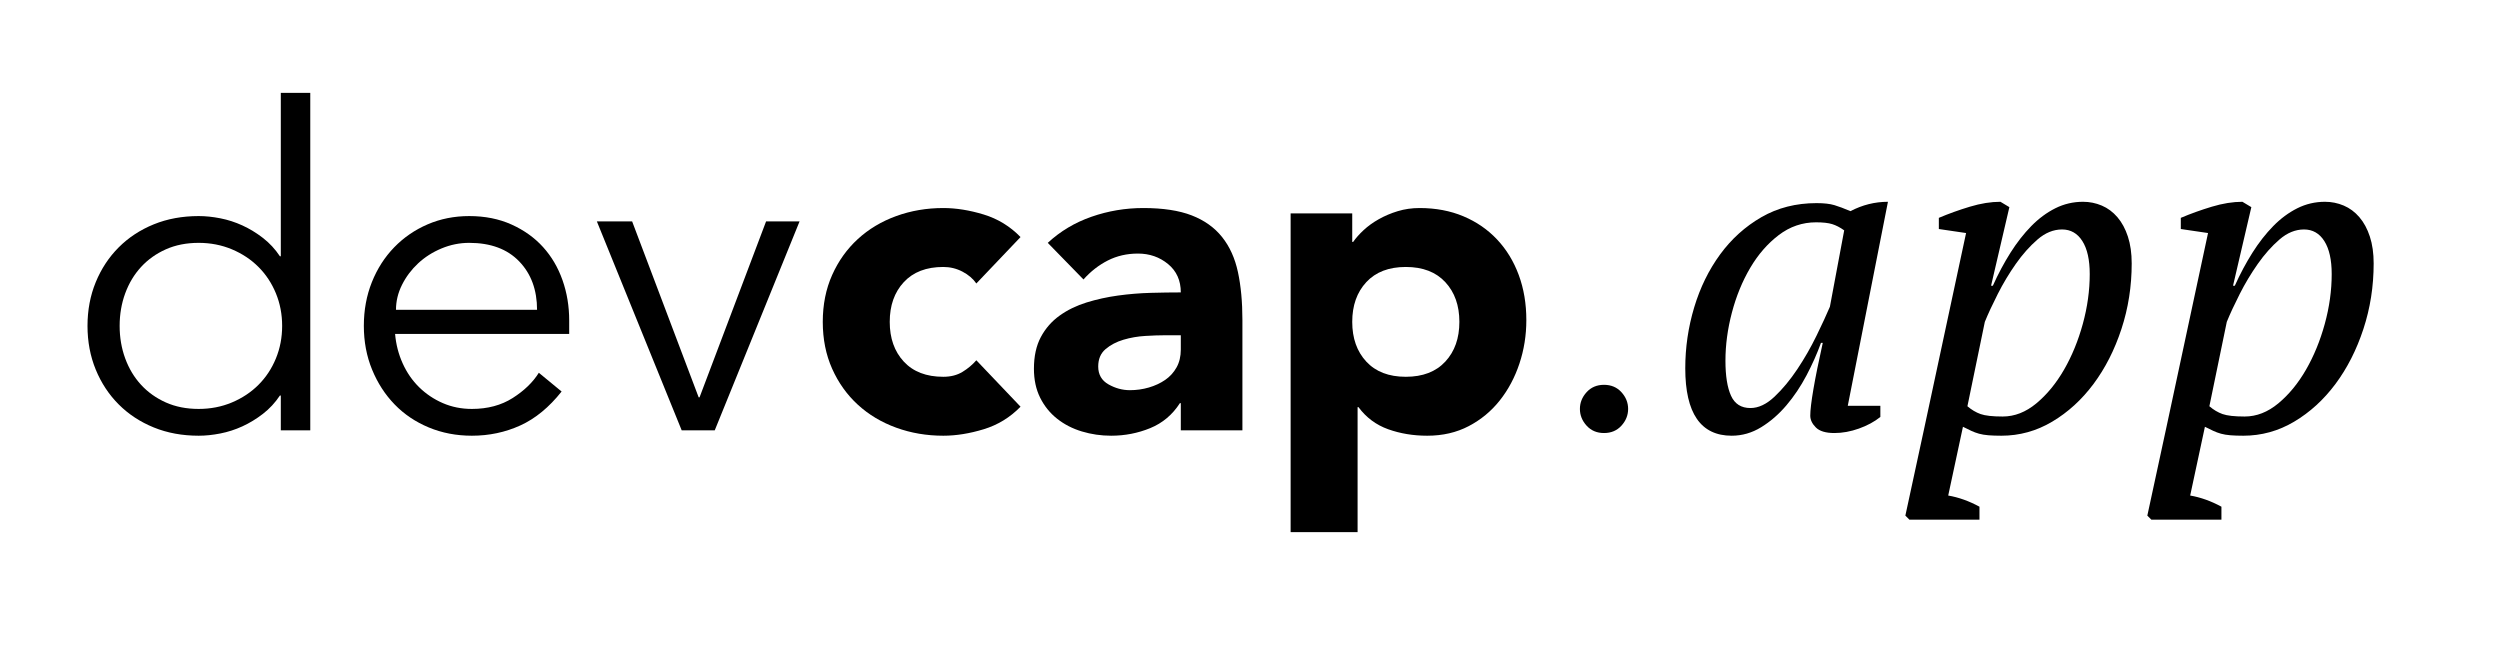
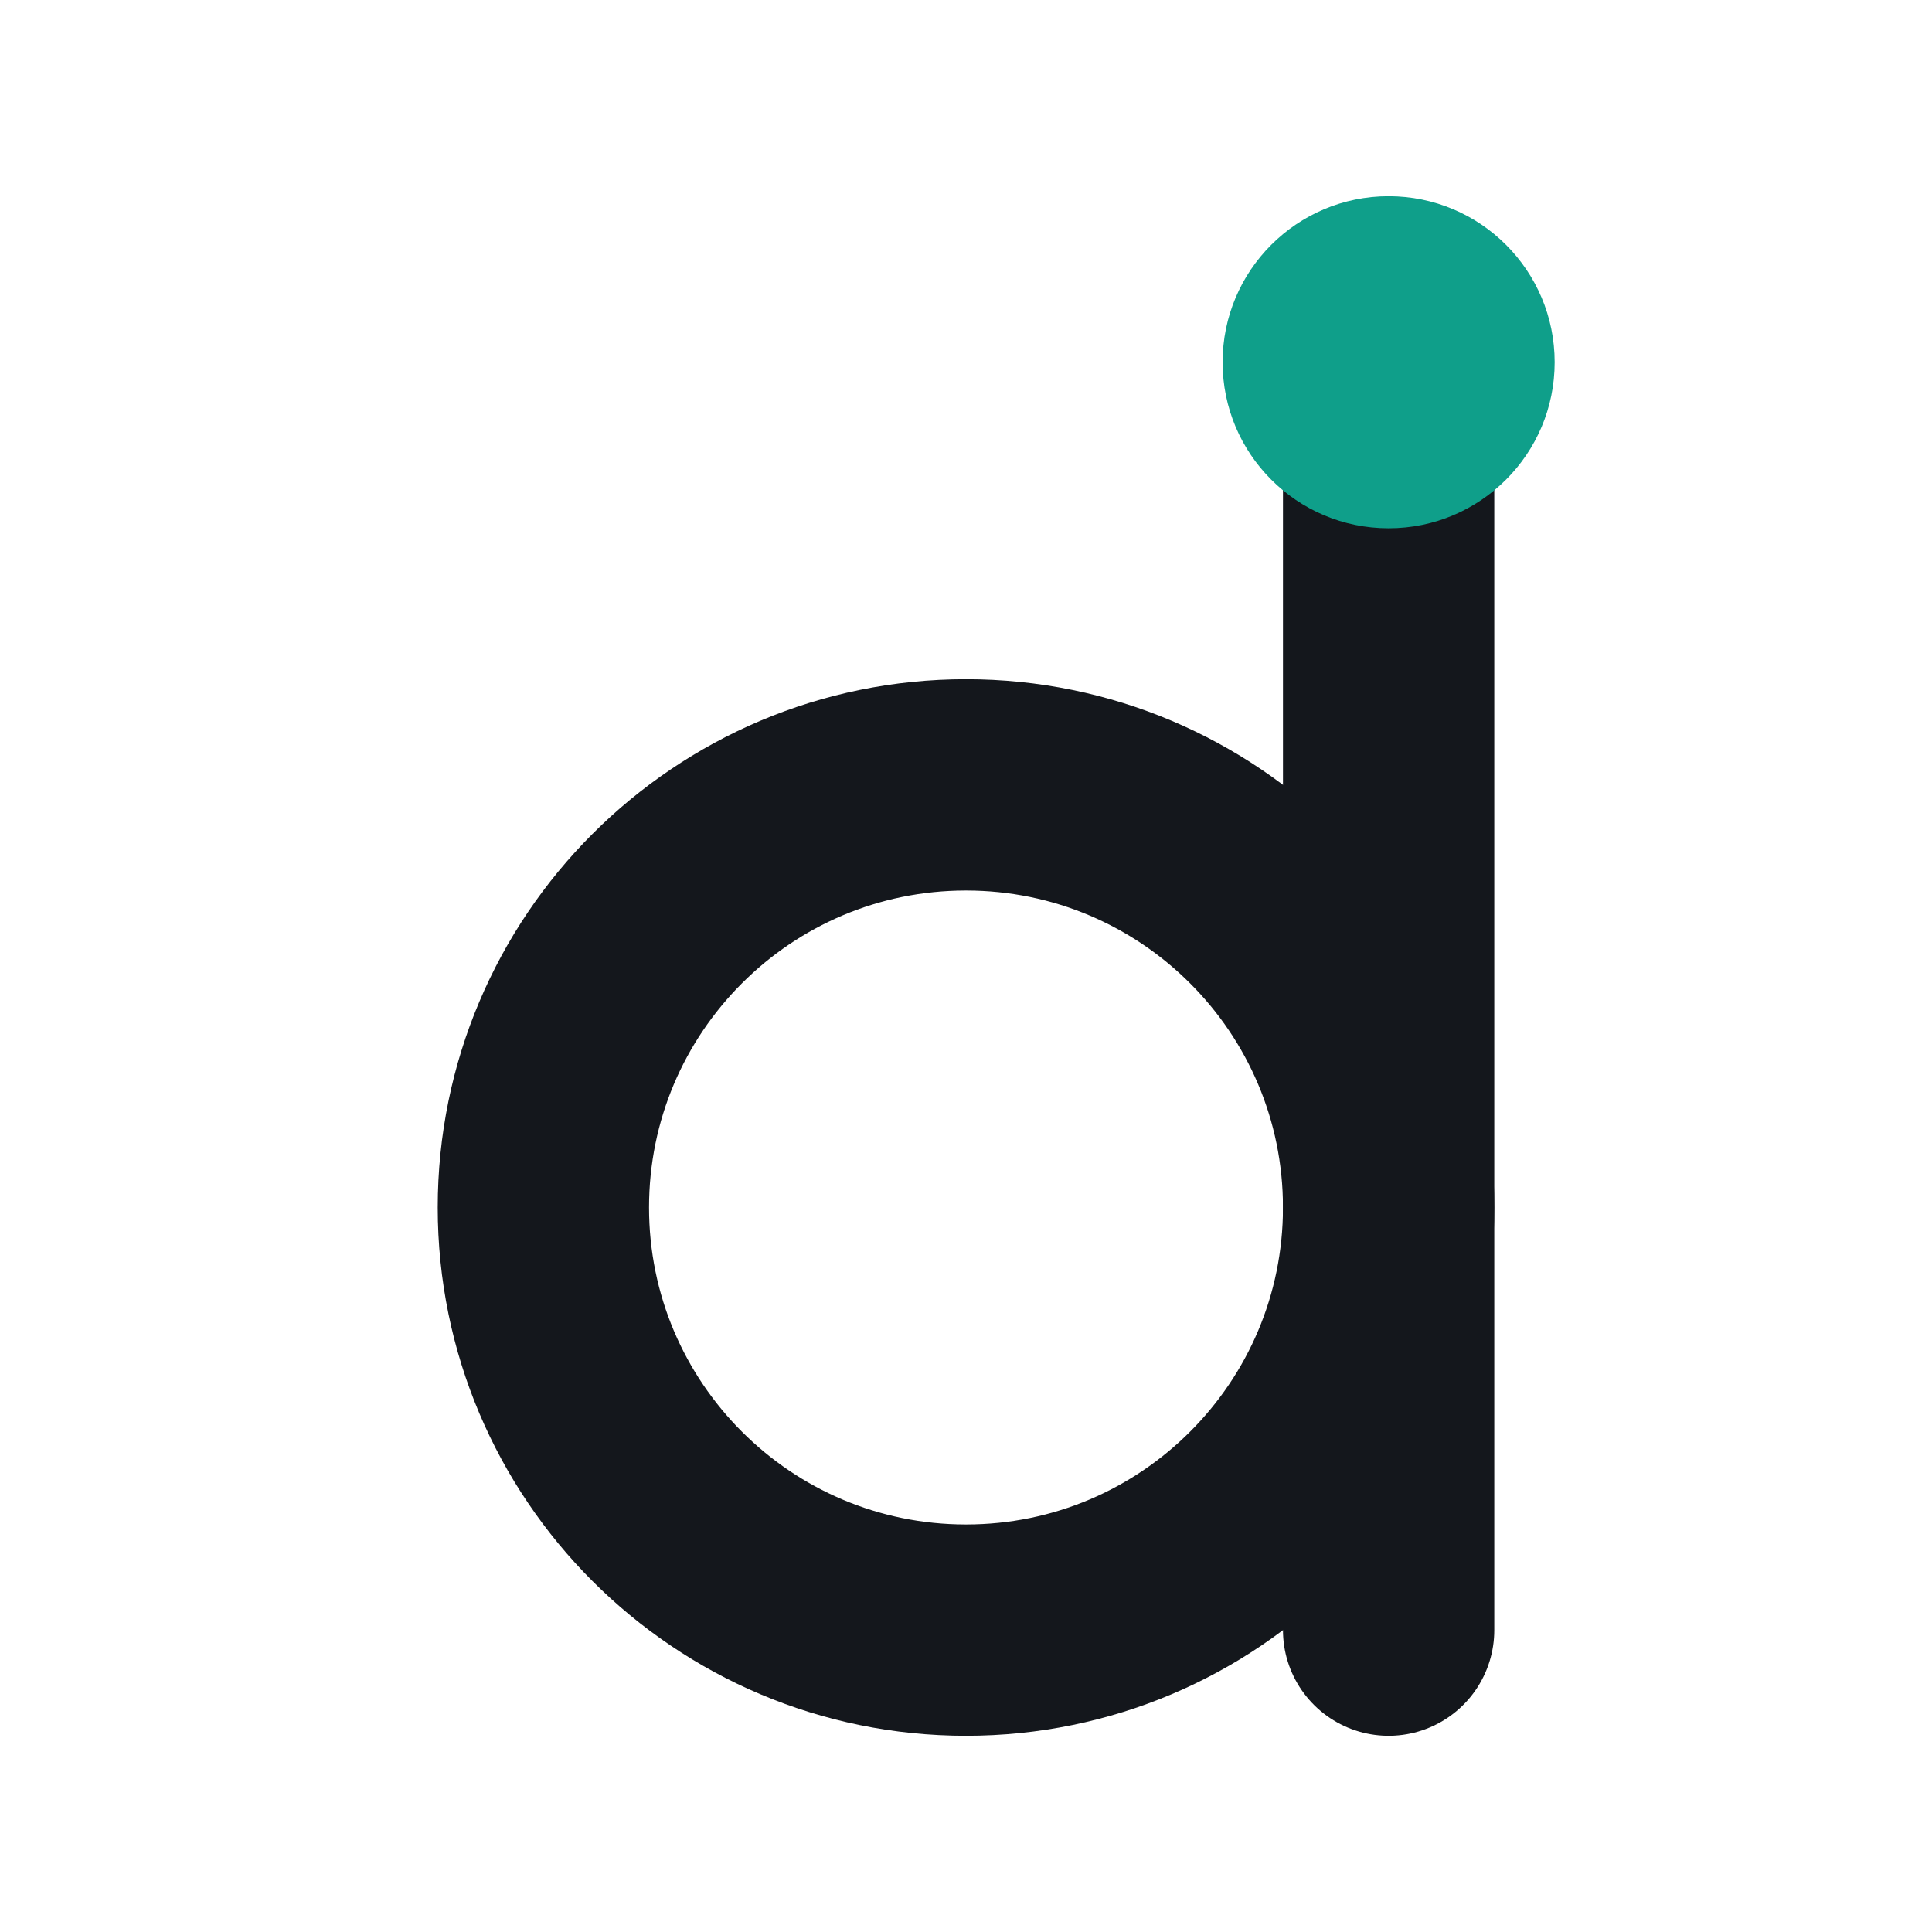
- <svg xmlns="http://www.w3.org/2000/svg" width="100%" height="100%" viewBox="0 0 700 188" version="1.1" xml:space="preserve" style="fill-rule:evenodd;clip-rule:evenodd;stroke-linejoin:round;stroke-miterlimit:2;">
-   <g id="Logo" transform="matrix(1.118211,0,0,1,-15.65495,-8)">
-     <g transform="matrix(0.894286,0,0,1,31.43857,34)">
-       <g transform="matrix(1,0,0,1,0,94.5)">
-         <path d="M14,-29.25C14,-26 14.521,-22.958 15.562,-20.125C16.604,-17.292 18.083,-14.833 20,-12.75C21.917,-10.667 24.229,-9.021 26.938,-7.812C29.646,-6.604 32.708,-6 36.125,-6C39.458,-6 42.562,-6.604 45.438,-7.812C48.312,-9.021 50.792,-10.667 52.875,-12.75C54.958,-14.833 56.583,-17.292 57.75,-20.125C58.917,-22.958 59.5,-26 59.5,-29.25C59.5,-32.5 58.917,-35.542 57.75,-38.375C56.583,-41.208 54.958,-43.667 52.875,-45.75C50.792,-47.833 48.312,-49.479 45.438,-50.688C42.562,-51.896 39.458,-52.5 36.125,-52.5C32.708,-52.5 29.646,-51.896 26.938,-50.688C24.229,-49.479 21.917,-47.833 20,-45.75C18.083,-43.667 16.604,-41.208 15.562,-38.375C14.521,-35.542 14,-32.5 14,-29.25ZM67.375,0L59.125,0L59.125,-9.75L58.875,-9.75C57.542,-7.75 55.958,-6.042 54.125,-4.625C52.292,-3.208 50.375,-2.042 48.375,-1.125C46.375,-0.208 44.312,0.458 42.188,0.875C40.062,1.292 38.042,1.5 36.125,1.5C31.542,1.5 27.354,0.729 23.562,-0.813C19.771,-2.354 16.5,-4.5 13.75,-7.25C11,-10 8.854,-13.25 7.312,-17C5.771,-20.75 5,-24.833 5,-29.25C5,-33.667 5.771,-37.75 7.312,-41.5C8.854,-45.25 11,-48.5 13.75,-51.25C16.5,-54 19.771,-56.146 23.562,-57.688C27.354,-59.229 31.542,-60 36.125,-60C38.042,-60 40.062,-59.792 42.188,-59.375C44.312,-58.958 46.375,-58.292 48.375,-57.375C50.375,-56.458 52.292,-55.292 54.125,-53.875C55.958,-52.458 57.542,-50.75 58.875,-48.75L59.125,-48.75L59.125,-94.5L67.375,-94.5L67.375,0Z" />
-         <path d="M130.875,-33.75C130.875,-39.333 129.208,-43.854 125.875,-47.312C122.542,-50.771 117.875,-52.5 111.875,-52.5C109.208,-52.5 106.625,-51.979 104.125,-50.938C101.625,-49.896 99.438,-48.5 97.562,-46.75C95.688,-45 94.188,-43 93.062,-40.75C91.938,-38.5 91.375,-36.167 91.375,-33.75L130.875,-33.75ZM91.125,-27C91.375,-24.083 92.083,-21.333 93.25,-18.75C94.417,-16.167 95.958,-13.938 97.875,-12.062C99.792,-10.188 102,-8.708 104.5,-7.625C107,-6.542 109.708,-6 112.625,-6C117.042,-6 120.854,-7.021 124.062,-9.062C127.271,-11.104 129.708,-13.458 131.375,-16.125L137.75,-10.875C134.25,-6.458 130.396,-3.292 126.188,-1.375C121.979,0.542 117.458,1.5 112.625,1.5C108.292,1.5 104.271,0.729 100.562,-0.813C96.854,-2.354 93.667,-4.5 91,-7.25C88.333,-10 86.229,-13.25 84.688,-17C83.146,-20.75 82.375,-24.833 82.375,-29.25C82.375,-33.667 83.125,-37.75 84.625,-41.5C86.125,-45.25 88.208,-48.5 90.875,-51.25C93.542,-54 96.667,-56.146 100.25,-57.688C103.833,-59.229 107.708,-60 111.875,-60C116.292,-60 120.25,-59.208 123.75,-57.625C127.25,-56.042 130.188,-53.938 132.562,-51.313C134.938,-48.688 136.75,-45.604 138,-42.062C139.25,-38.521 139.875,-34.75 139.875,-30.75L139.875,-27L91.125,-27Z" />
-         <path d="M180.625,0L171.375,0L147.625,-58.5L157.5,-58.5L176.125,-9.25L176.375,-9.25L195,-58.5L204.375,-58.5L180.625,0Z" />
-       </g>
-       <g transform="matrix(1,0,0,1,206.125,94.5)">
-         <path d="M47.75,-41.125C46.833,-42.458 45.542,-43.563 43.875,-44.438C42.208,-45.312 40.417,-45.75 38.5,-45.75C33.75,-45.75 30.063,-44.333 27.438,-41.5C24.812,-38.667 23.5,-34.958 23.5,-30.375C23.5,-25.792 24.812,-22.083 27.438,-19.25C30.063,-16.417 33.75,-15 38.5,-15C40.583,-15 42.375,-15.458 43.875,-16.375C45.375,-17.292 46.667,-18.375 47.75,-19.625L60.125,-6.625C57.208,-3.625 53.771,-1.521 49.812,-0.312C45.854,0.896 42.083,1.5 38.5,1.5C33.833,1.5 29.438,0.75 25.312,-0.75C21.187,-2.25 17.604,-4.396 14.562,-7.188C11.521,-9.979 9.125,-13.333 7.375,-17.25C5.625,-21.167 4.75,-25.542 4.75,-30.375C4.75,-35.208 5.625,-39.583 7.375,-43.5C9.125,-47.417 11.521,-50.771 14.562,-53.562C17.604,-56.354 21.187,-58.5 25.312,-60C29.438,-61.5 33.833,-62.25 38.5,-62.25C42.083,-62.25 45.854,-61.646 49.812,-60.438C53.771,-59.229 57.208,-57.125 60.125,-54.125L47.75,-41.125Z" />
-         <path d="M105,-7.625L104.75,-7.625C102.667,-4.375 99.896,-2.042 96.438,-0.625C92.979,0.792 89.333,1.5 85.5,1.5C82.667,1.5 79.938,1.104 77.312,0.312C74.688,-0.479 72.375,-1.667 70.375,-3.25C68.375,-4.833 66.792,-6.792 65.625,-9.125C64.458,-11.458 63.875,-14.167 63.875,-17.25C63.875,-20.75 64.521,-23.708 65.812,-26.125C67.104,-28.542 68.854,-30.542 71.062,-32.125C73.271,-33.708 75.792,-34.938 78.625,-35.813C81.458,-36.688 84.396,-37.333 87.438,-37.75C90.479,-38.167 93.521,-38.417 96.562,-38.5C99.604,-38.583 102.417,-38.625 105,-38.625C105,-41.958 103.812,-44.604 101.438,-46.562C99.062,-48.521 96.25,-49.5 93,-49.5C89.917,-49.5 87.104,-48.854 84.562,-47.562C82.021,-46.271 79.75,-44.5 77.75,-42.25L67.75,-52.5C71.25,-55.75 75.333,-58.188 80,-59.813C84.667,-61.438 89.5,-62.25 94.5,-62.25C100,-62.25 104.521,-61.562 108.062,-60.188C111.604,-58.812 114.438,-56.792 116.562,-54.125C118.688,-51.458 120.167,-48.188 121,-44.312C121.833,-40.437 122.25,-35.958 122.25,-30.875L122.25,0L105,0L105,-7.625ZM100.375,-26.625C98.958,-26.625 97.188,-26.562 95.062,-26.438C92.938,-26.312 90.896,-25.958 88.938,-25.375C86.979,-24.792 85.312,-23.917 83.938,-22.75C82.562,-21.583 81.875,-19.958 81.875,-17.875C81.875,-15.625 82.833,-13.958 84.75,-12.875C86.667,-11.792 88.667,-11.25 90.75,-11.25C92.583,-11.25 94.354,-11.5 96.062,-12C97.771,-12.5 99.292,-13.208 100.625,-14.125C101.958,-15.042 103.021,-16.208 103.812,-17.625C104.604,-19.042 105,-20.708 105,-22.625L105,-26.625L100.375,-26.625Z" />
-         <path d="M135.75,-60.75L153,-60.75L153,-52.75L153.25,-52.75C154,-53.833 154.979,-54.938 156.188,-56.062C157.396,-57.188 158.812,-58.208 160.438,-59.125C162.062,-60.042 163.833,-60.792 165.75,-61.375C167.667,-61.958 169.708,-62.25 171.875,-62.25C176.375,-62.25 180.458,-61.479 184.125,-59.938C187.792,-58.396 190.938,-56.229 193.562,-53.438C196.188,-50.646 198.208,-47.333 199.625,-43.5C201.042,-39.667 201.75,-35.458 201.75,-30.875C201.75,-26.625 201.104,-22.562 199.812,-18.688C198.521,-14.813 196.688,-11.375 194.312,-8.375C191.938,-5.375 189.042,-2.979 185.625,-1.188C182.208,0.604 178.333,1.5 174,1.5C170.083,1.5 166.438,0.896 163.062,-0.312C159.688,-1.521 156.917,-3.583 154.75,-6.5L154.5,-6.5L154.5,28.5L135.75,28.5L135.75,-60.75ZM153,-30.375C153,-25.792 154.312,-22.083 156.938,-19.25C159.562,-16.417 163.25,-15 168,-15C172.75,-15 176.438,-16.417 179.062,-19.25C181.688,-22.083 183,-25.792 183,-30.375C183,-34.958 181.688,-38.667 179.062,-41.5C176.438,-44.333 172.75,-45.75 168,-45.75C163.25,-45.75 159.562,-44.333 156.938,-41.5C154.312,-38.667 153,-34.958 153,-30.375Z" />
-       </g>
-       <g transform="matrix(1,0,0,1,412.25,94.5)">
-         <path d="M24.125,-6C24.125,-4.25 23.5,-2.688 22.25,-1.312C21,0.062 19.375,0.75 17.375,0.75C15.375,0.75 13.75,0.062 12.5,-1.312C11.25,-2.688 10.625,-4.25 10.625,-6C10.625,-7.75 11.25,-9.313 12.5,-10.688C13.75,-12.063 15.375,-12.75 17.375,-12.75C19.375,-12.75 21,-12.063 22.25,-10.688C23.5,-9.313 24.125,-7.75 24.125,-6Z" />
-       </g>
-       <g transform="matrix(1,0,0,1,447,94.5)">
-         <path d="M23.625,-6.25C25.875,-6.25 28.125,-7.312 30.375,-9.438C32.625,-11.563 34.75,-14.125 36.75,-17.125C38.75,-20.125 40.542,-23.25 42.125,-26.5C43.708,-29.75 44.958,-32.458 45.875,-34.625L49.875,-56C48.708,-56.833 47.583,-57.417 46.5,-57.75C45.417,-58.083 43.917,-58.25 42,-58.25C38.167,-58.25 34.688,-57.062 31.562,-54.688C28.438,-52.313 25.771,-49.25 23.562,-45.5C21.354,-41.75 19.646,-37.583 18.438,-33C17.229,-28.417 16.625,-23.917 16.625,-19.5C16.625,-15.25 17.146,-11.979 18.188,-9.688C19.229,-7.396 21.042,-6.25 23.625,-6.25ZM43.375,-24.5C42.292,-21.5 40.938,-18.458 39.312,-15.375C37.688,-12.292 35.812,-9.5 33.688,-7C31.562,-4.5 29.208,-2.458 26.625,-0.875C24.042,0.708 21.292,1.5 18.375,1.5C9.708,1.5 5.375,-4.792 5.375,-17.375C5.375,-23.208 6.208,-28.896 7.875,-34.438C9.542,-39.979 11.958,-44.917 15.125,-49.25C18.292,-53.583 22.146,-57.062 26.688,-59.688C31.229,-62.312 36.375,-63.625 42.125,-63.625C44.208,-63.625 45.875,-63.437 47.125,-63.063C48.375,-62.688 49.875,-62.125 51.625,-61.375C54.958,-63.125 58.458,-64 62.125,-64L50.875,-6.875L60,-6.875L60,-3.75C58.333,-2.417 56.333,-1.333 54,-0.5C51.667,0.333 49.375,0.75 47.125,0.75C44.708,0.75 42.979,0.229 41.938,-0.813C40.896,-1.854 40.375,-2.958 40.375,-4.125C40.375,-5.625 40.667,-8.083 41.25,-11.5C41.833,-14.917 42.708,-19.25 43.875,-24.5L43.375,-24.5Z" />
-         <path d="M79,18.25C81.917,18.75 84.833,19.792 87.75,21.375L87.75,25L68.125,25L67,23.875L72.375,-1L84,-55.25L76.375,-56.375L76.375,-59.5C79.125,-60.667 82.021,-61.708 85.062,-62.625C88.104,-63.542 90.958,-64 93.625,-64L96.125,-62.5L91,-40.5L91.5,-40.5C93,-43.833 94.646,-46.917 96.438,-49.75C98.229,-52.583 100.167,-55.062 102.25,-57.188C104.333,-59.312 106.583,-60.979 109,-62.188C111.417,-63.396 114,-64 116.75,-64C118.583,-64 120.333,-63.646 122,-62.938C123.667,-62.229 125.125,-61.146 126.375,-59.688C127.625,-58.229 128.604,-56.417 129.312,-54.25C130.021,-52.083 130.375,-49.583 130.375,-46.75C130.375,-40.333 129.417,-34.208 127.5,-28.375C125.583,-22.542 122.979,-17.417 119.688,-13C116.396,-8.583 112.542,-5.062 108.125,-2.438C103.708,0.188 98.958,1.5 93.875,1.5C92.458,1.5 91.25,1.458 90.25,1.375C89.25,1.292 88.375,1.146 87.625,0.938C86.875,0.729 86.146,0.458 85.438,0.125C84.729,-0.208 83.958,-0.583 83.125,-1L79,18.25ZM110.875,-56.25C108.458,-56.25 106.167,-55.313 104,-53.438C101.833,-51.563 99.812,-49.292 97.938,-46.625C96.062,-43.958 94.375,-41.146 92.875,-38.188C91.375,-35.229 90.167,-32.625 89.25,-30.375L84.375,-6.75C85.542,-5.75 86.771,-5.021 88.062,-4.562C89.354,-4.104 91.417,-3.875 94.25,-3.875C97.583,-3.875 100.729,-5.104 103.688,-7.562C106.646,-10.021 109.229,-13.167 111.438,-17C113.646,-20.833 115.396,-25.104 116.688,-29.813C117.979,-34.521 118.625,-39.167 118.625,-43.75C118.625,-47.75 117.938,-50.833 116.562,-53C115.188,-55.167 113.292,-56.25 110.875,-56.25Z" />
-         <path d="M146.75,18.25C149.667,18.75 152.583,19.792 155.5,21.375L155.5,25L135.875,25L134.75,23.875L140.125,-1L151.75,-55.25L144.125,-56.375L144.125,-59.5C146.875,-60.667 149.771,-61.708 152.812,-62.625C155.854,-63.542 158.708,-64 161.375,-64L163.875,-62.5L158.75,-40.5L159.25,-40.5C160.75,-43.833 162.396,-46.917 164.188,-49.75C165.979,-52.583 167.917,-55.062 170,-57.188C172.083,-59.312 174.333,-60.979 176.75,-62.188C179.167,-63.396 181.75,-64 184.5,-64C186.333,-64 188.083,-63.646 189.75,-62.938C191.417,-62.229 192.875,-61.146 194.125,-59.688C195.375,-58.229 196.354,-56.417 197.062,-54.25C197.771,-52.083 198.125,-49.583 198.125,-46.75C198.125,-40.333 197.167,-34.208 195.25,-28.375C193.333,-22.542 190.729,-17.417 187.438,-13C184.146,-8.583 180.292,-5.062 175.875,-2.438C171.458,0.188 166.708,1.5 161.625,1.5C160.208,1.5 159,1.458 158,1.375C157,1.292 156.125,1.146 155.375,0.938C154.625,0.729 153.896,0.458 153.188,0.125C152.479,-0.208 151.708,-0.583 150.875,-1L146.75,18.25ZM178.625,-56.25C176.208,-56.25 173.917,-55.313 171.75,-53.438C169.583,-51.563 167.562,-49.292 165.688,-46.625C163.812,-43.958 162.125,-41.146 160.625,-38.188C159.125,-35.229 157.917,-32.625 157,-30.375L152.125,-6.75C153.292,-5.75 154.521,-5.021 155.812,-4.562C157.104,-4.104 159.167,-3.875 162,-3.875C165.333,-3.875 168.479,-5.104 171.438,-7.562C174.396,-10.021 176.979,-13.167 179.188,-17C181.396,-20.833 183.146,-25.104 184.438,-29.813C185.729,-34.521 186.375,-39.167 186.375,-43.75C186.375,-47.75 185.688,-50.833 184.312,-53C182.938,-55.167 181.042,-56.25 178.625,-56.25Z" />
-       </g>
-     </g>
+ <svg xmlns="http://www.w3.org/2000/svg" viewBox="0 0 64 64" width="96" height="96" role="img" aria-label="devcap">
+   <g transform="translate(4 2)">
+     <circle cx="28" cy="38" r="14" fill="none" stroke="#14171c" stroke-width="7" />
+     <path d="M42 52V10" fill="none" stroke="#14171c" stroke-width="7" stroke-linecap="round" />
+     <circle cx="42" cy="10" r="5.5" fill="#0f9f8a" />
  </g>
</svg>
